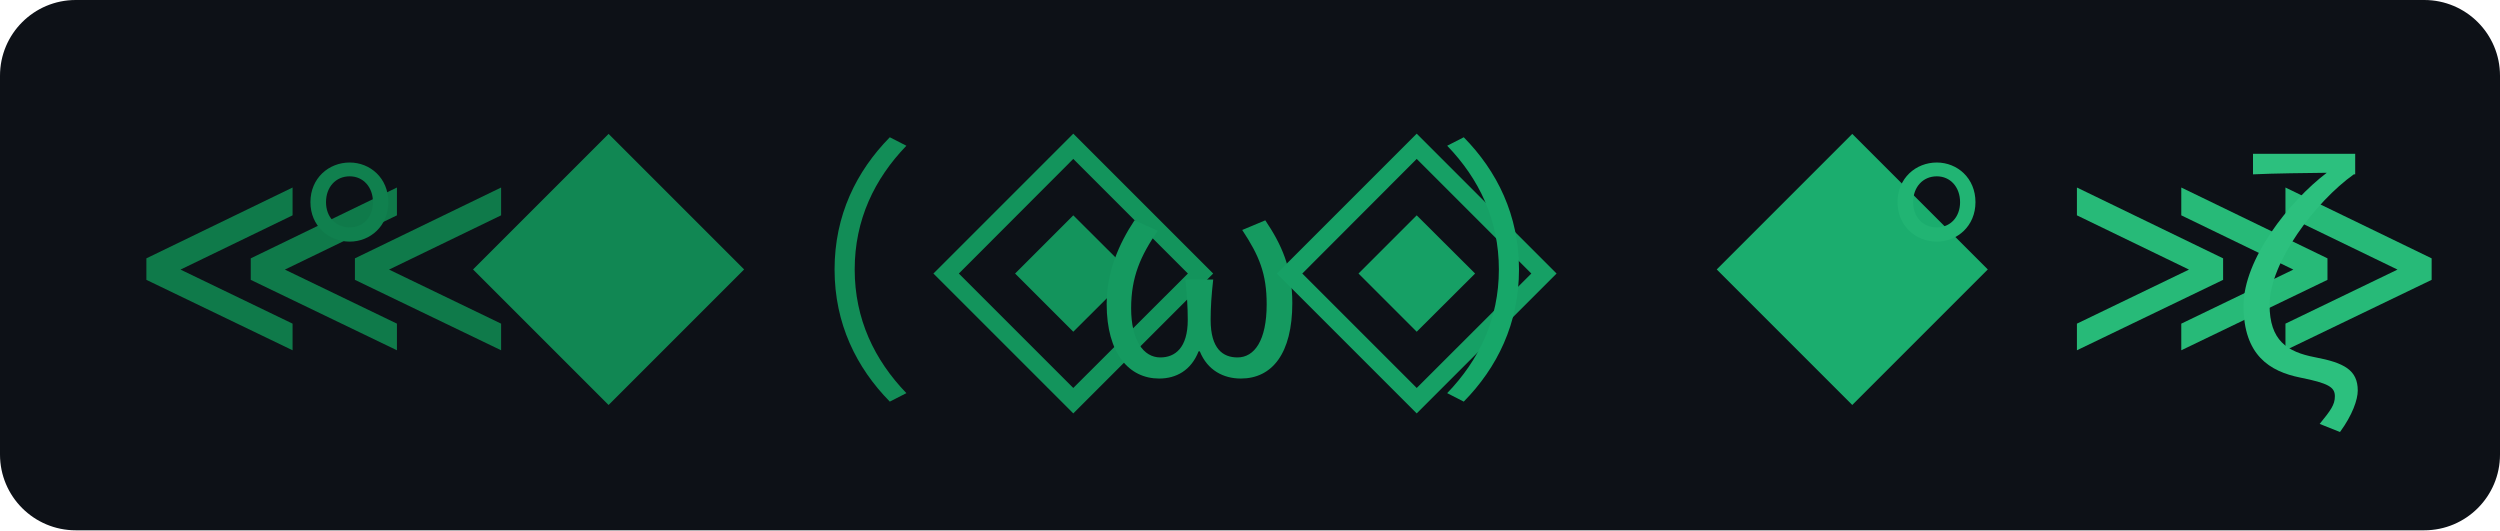
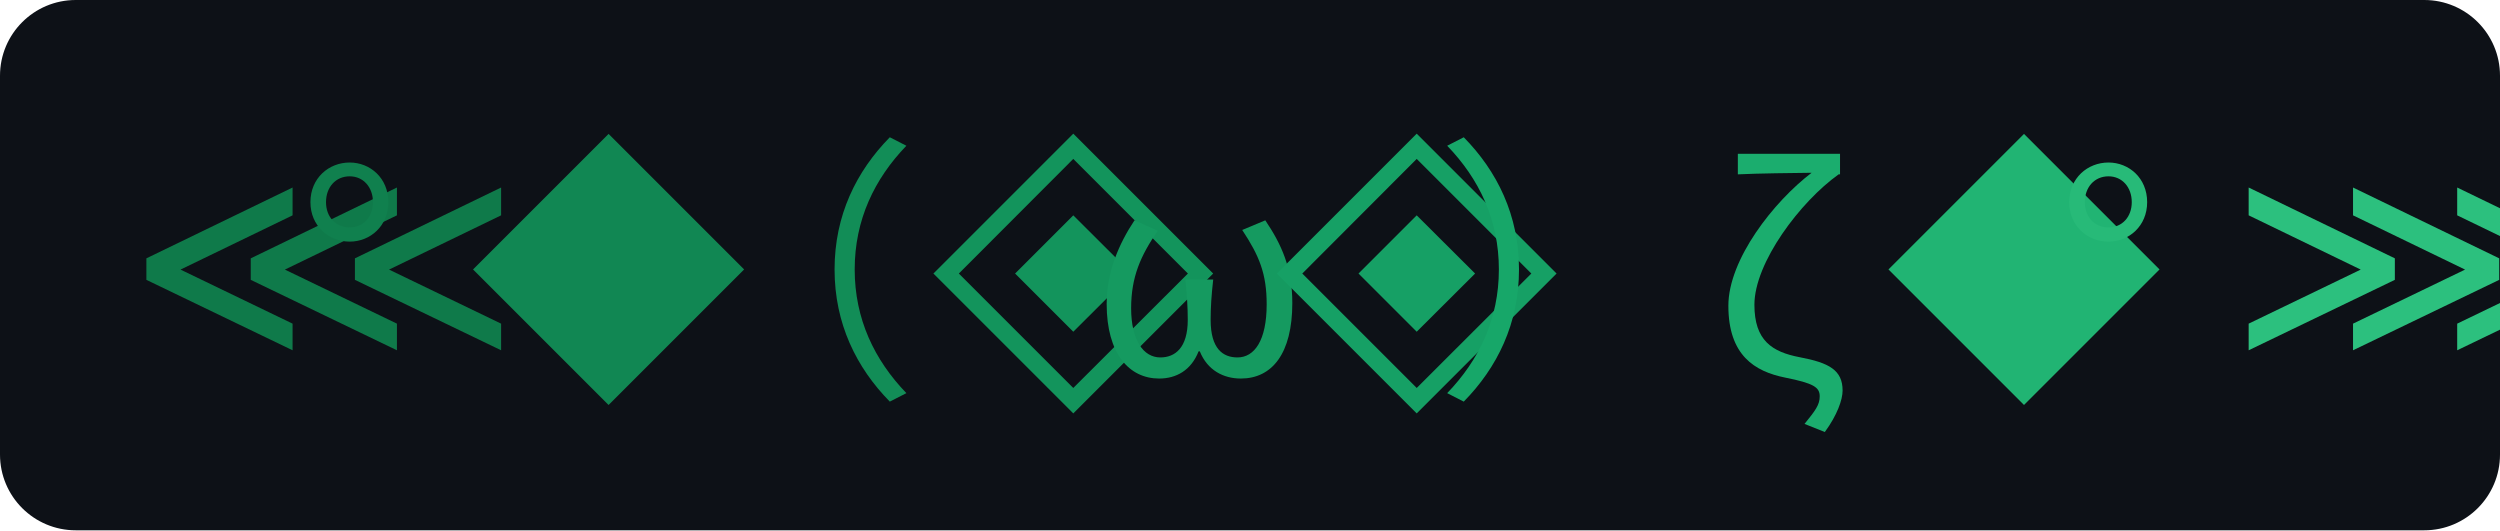
<svg xmlns="http://www.w3.org/2000/svg" width="198" height="42" viewBox="0 0 198 42" role="img">
  <rect width="100%" height="100%" rx="6" fill="#0d1117" />
  <g font-family="'Segoe UI Symbol','Malgun Gothic','Noto Sans CJK KR','Apple SD Gothic Neo','Noto Sans Symbols 2','DejaVu Sans',monospace" font-size="22" dominant-baseline="middle">
    <text x="10.0" y="22.0" fill="#0f7a4a">⋘</text>
    <text x="23.6" y="22.0" fill="#10804e">°</text>
    <text x="37.2" y="22.0" fill="#118753">◆</text>
    <text x="50.8" y="22.0" fill="#128d57">（</text>
    <text x="72.8" y="22.0" fill="#13945c">◈</text>
    <text x="86.4" y="22.0" fill="#159a60">ω</text>
    <text x="100.0" y="22.0" fill="#16a065">◈</text>
    <text x="113.6" y="22.0" fill="#17a769">）</text>
-     <text x="135.7" y="22.0" fill="#1bad6e">◆</text>
-     <text x="149.3" y="22.0" fill="#21b473">°</text>
-     <text x="162.9" y="22.0" fill="#27ba78">⋙</text>
-     <text x="176.5" y="22.0" fill="#2cc07e">ζ</text>
+     <text x="135.7" y="22.0" fill="#1bad6e">ζ</text>
+     <text x="149.3" y="22.0" fill="#21b473">◆</text>
+     <text x="162.9" y="22.0" fill="#27ba78">°</text>
+     <text x="176.5" y="22.0" fill="#2cc07e">⋙</text>
  </g>
</svg>
